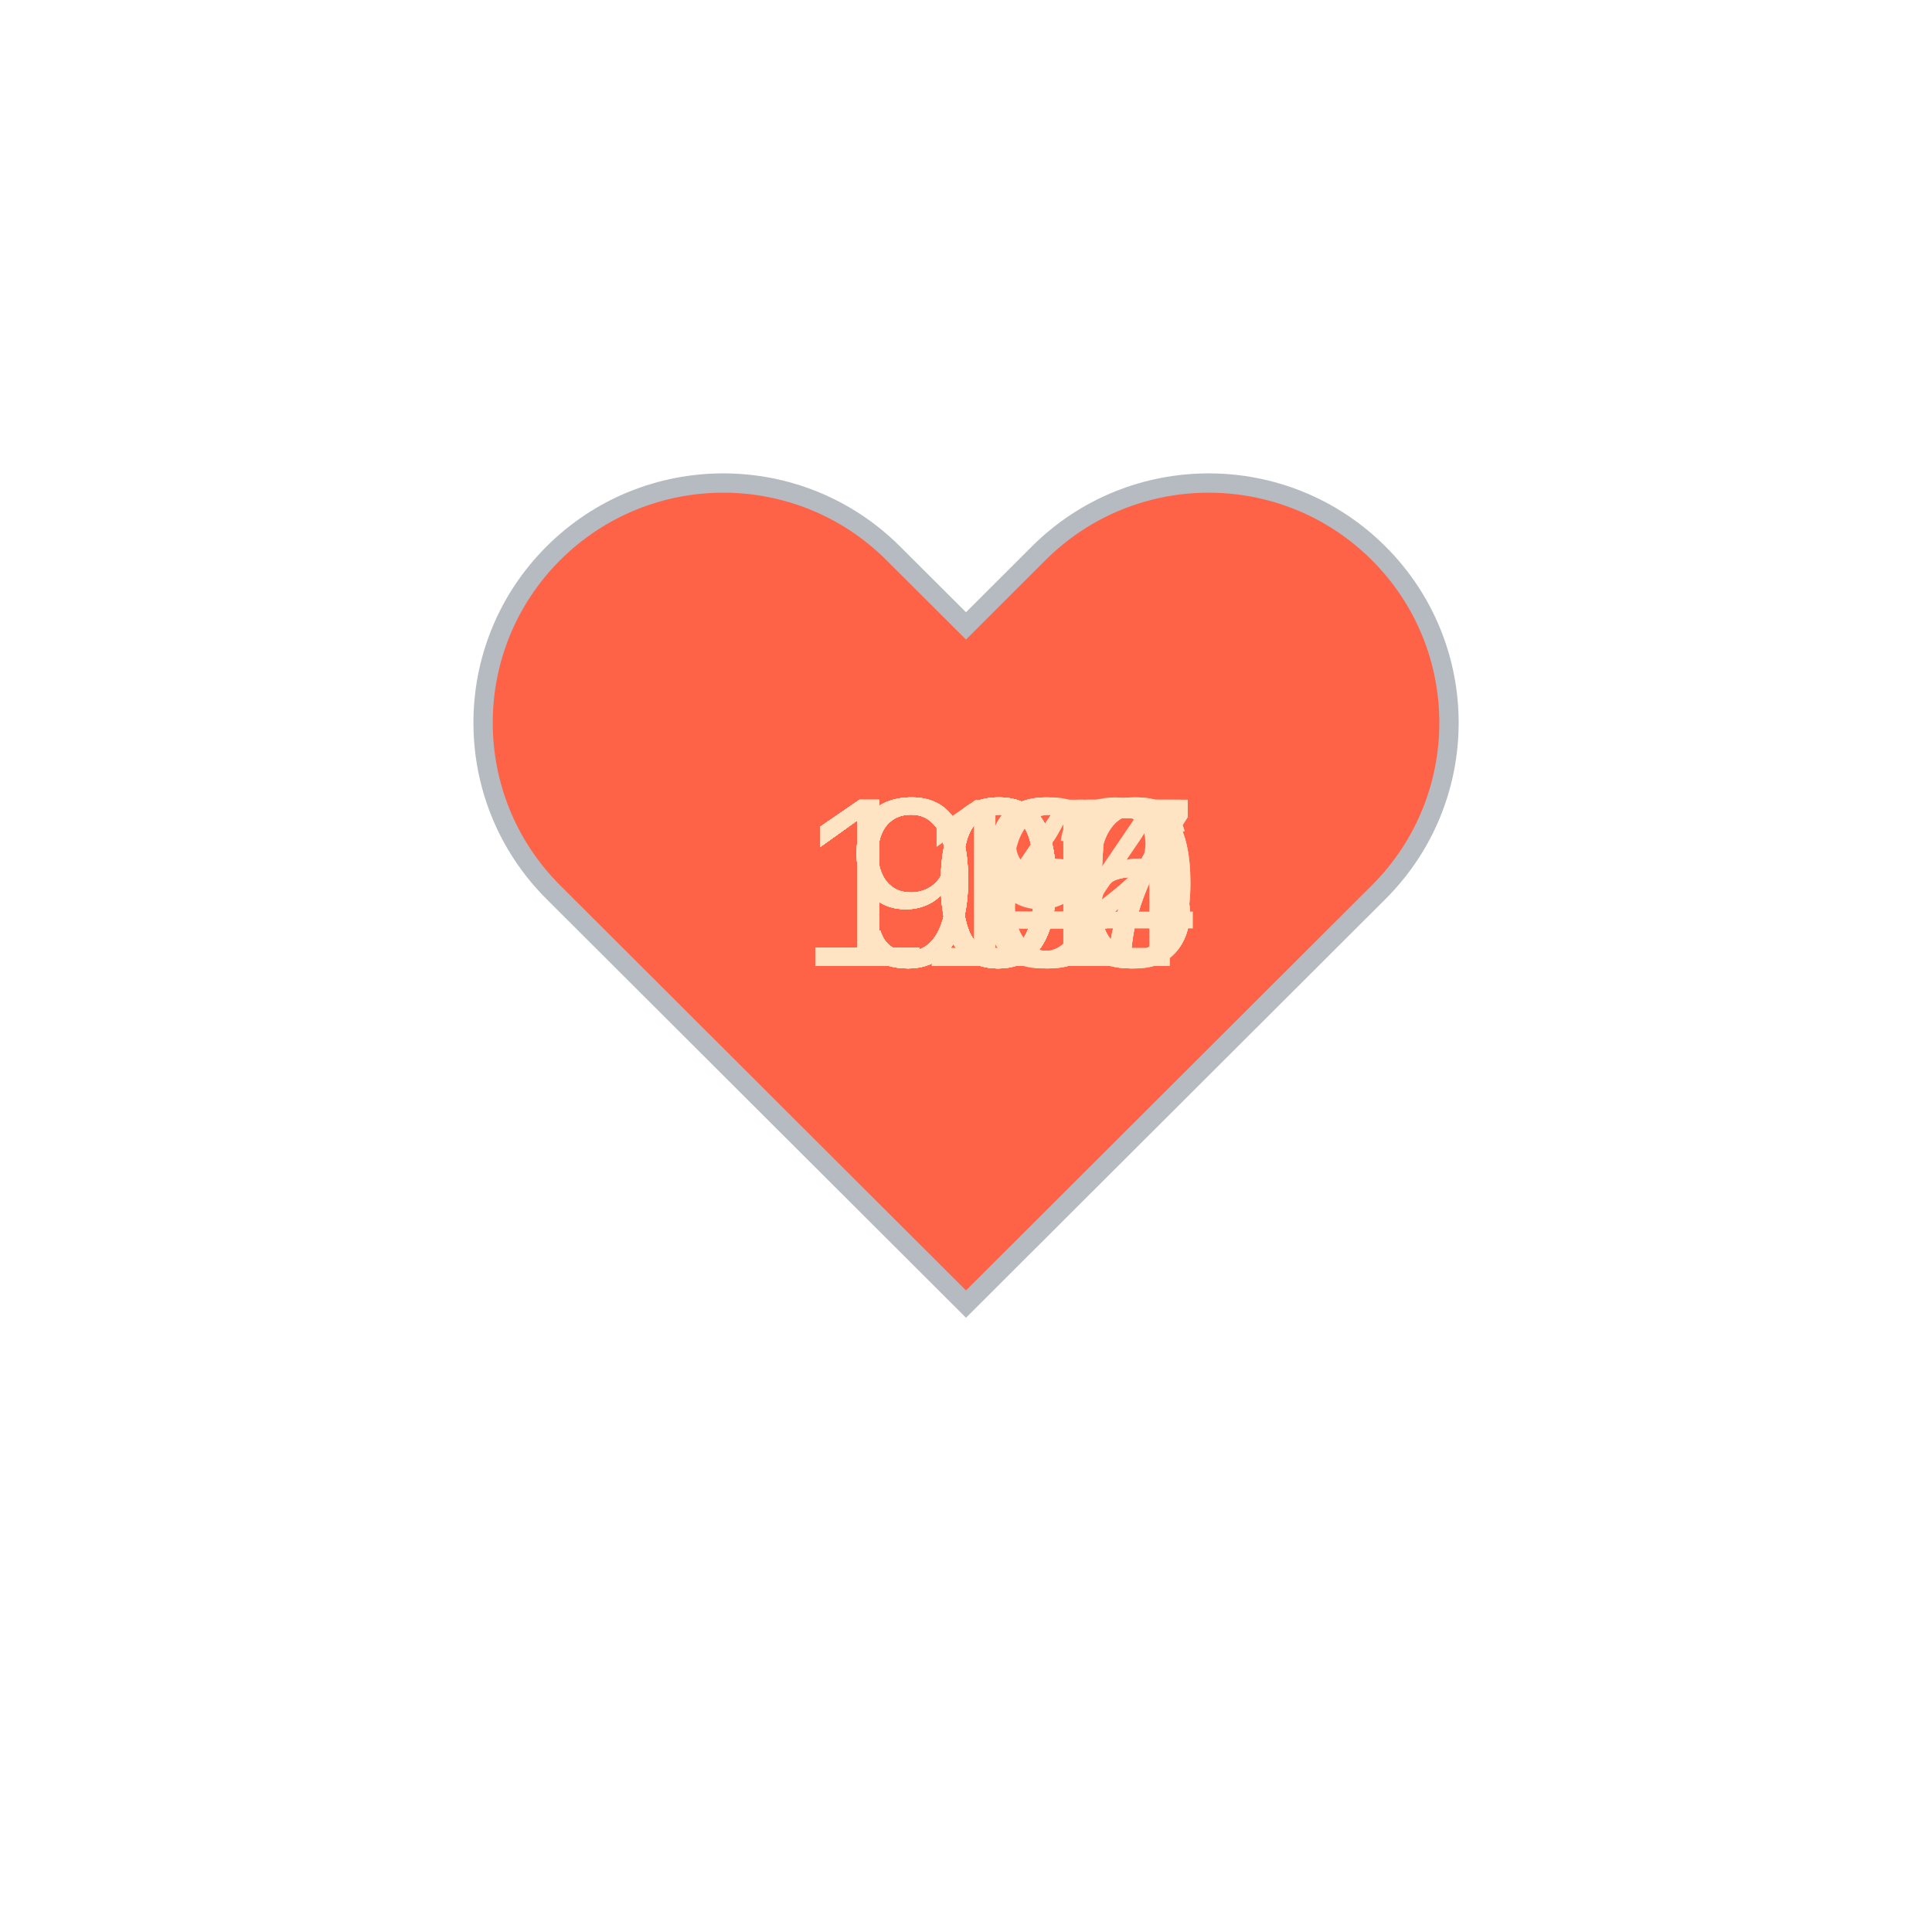
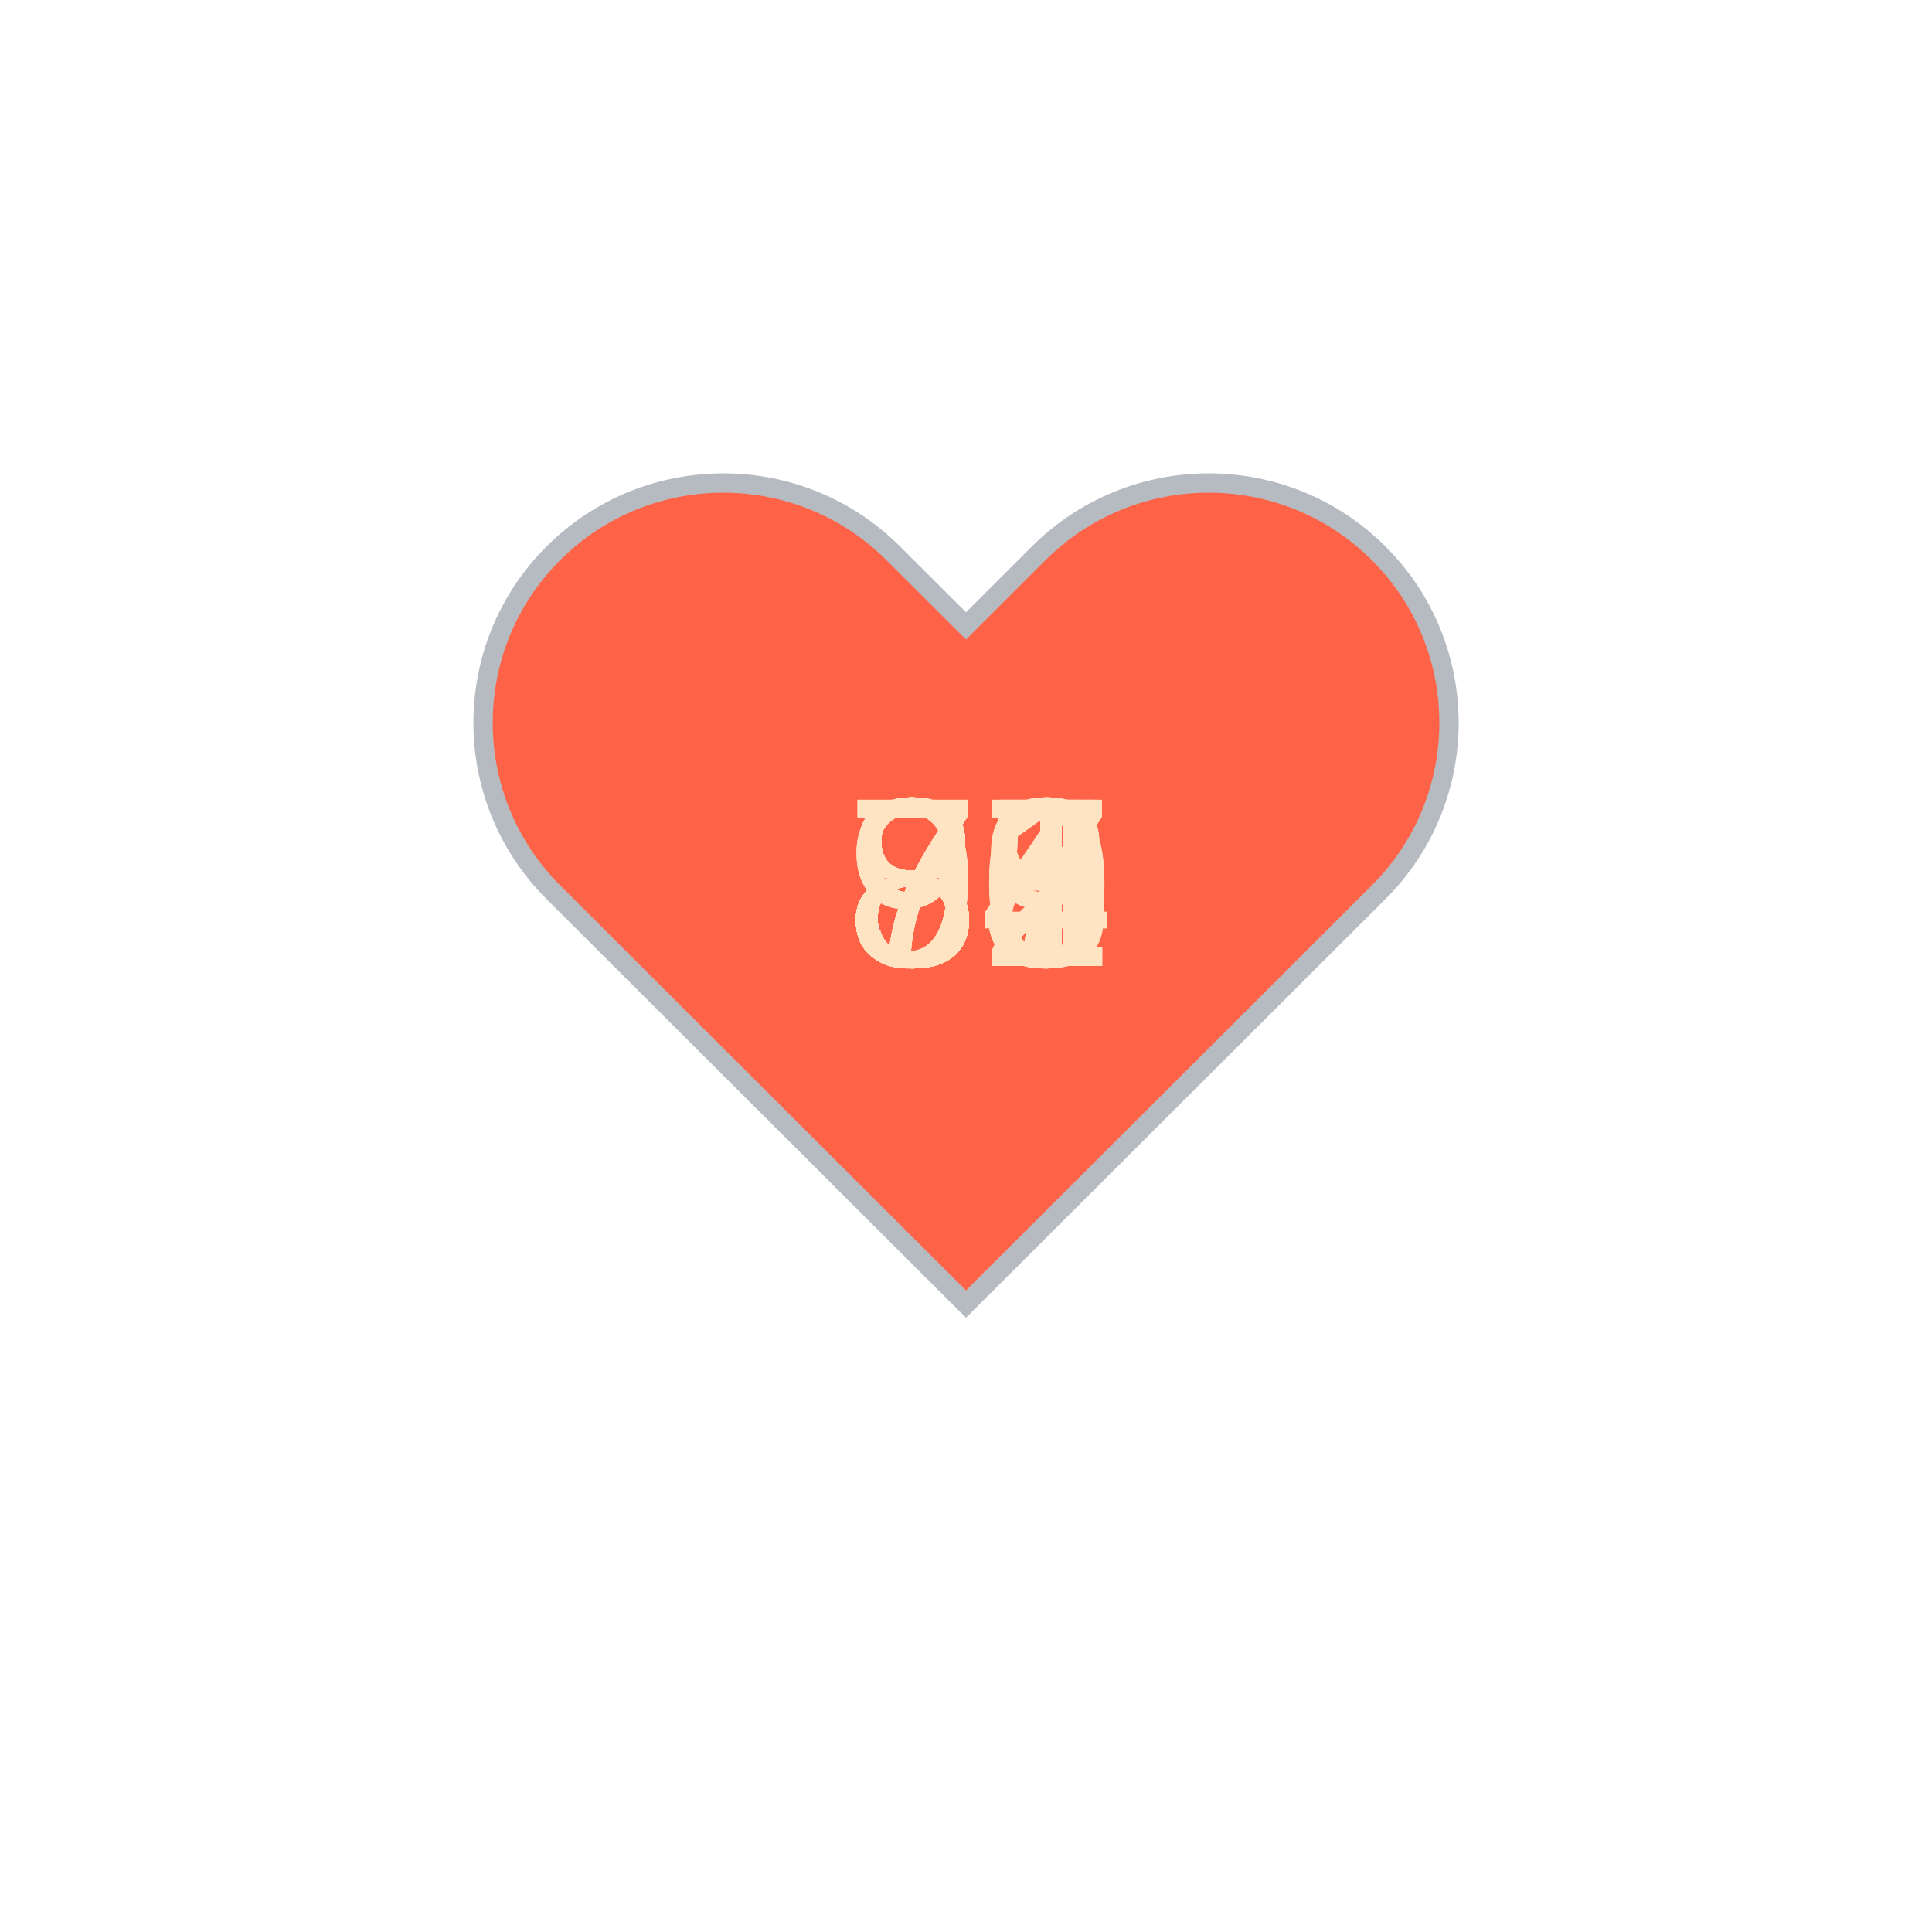
<svg xmlns="http://www.w3.org/2000/svg" baseProfile="full" height="150" version="1.1" viewBox="0,0,200,200" width="150">
  <defs />
  <g transform="translate(100 100)">
    <path d="M92.71,7.27L92.71,7.27c-9.71-9.69-25.46-9.69-35.18,0L50,14.79l-7.54-7.52C32.75-2.42,17-2.42,7.29,7.27v0 c-9.71,9.69-9.71,25.41,0,35.1L50,85l42.71-42.63C102.43,32.68,102.43,16.96,92.71,7.27z" fill="tomato" stroke="#B6BBC1" stroke-width="2" transform="translate(-50 -50)" />
    <animateTransform additive="sum" attributeName="transform" dur="1.2s" repeatCount="indefinite" type="scale" values="1; 1.5; 1.25; 1.5; 1.5; 1;" />
-     <text fill="bisque" style="font-size:25px; font-family:Arial" transform="translate(-17.5 0)">105<animate attributeName="visibility" dur="24.0s" keyTimes="0;0.05;0.1;0.15;0.2;0.25;0.3;0.35;0.4;0.45;0.5;0.55;0.6;0.65;0.7;0.75;0.8;0.85;0.9;0.95;1" repeatCount="indefinite" values="visible;hidden;hidden;hidden;hidden;hidden;hidden;hidden;hidden;hidden;hidden;hidden;hidden;hidden;hidden;hidden;hidden;hidden;hidden;hidden;hidden" />
+     <text fill="bisque" style="font-size:25px; font-family:Arial" transform="translate(-12.5 0)">85<animate attributeName="visibility" dur="24.0s" keyTimes="0;0.05;0.1;0.15;0.2;0.25;0.3;0.35;0.4;0.45;0.5;0.55;0.6;0.65;0.7;0.75;0.8;0.85;0.9;0.95;1" repeatCount="indefinite" values="visible;hidden;hidden;hidden;hidden;hidden;hidden;hidden;hidden;hidden;hidden;hidden;hidden;hidden;hidden;hidden;hidden;hidden;hidden;hidden;hidden" />
    </text>
-     <text fill="bisque" style="font-size:25px; font-family:Arial" transform="translate(-17.5 0)">105<animate attributeName="visibility" dur="24.0s" keyTimes="0;0.05;0.1;0.15;0.2;0.25;0.3;0.35;0.4;0.45;0.5;0.55;0.6;0.65;0.7;0.75;0.8;0.85;0.9;0.95;1" repeatCount="indefinite" values="hidden;visible;hidden;hidden;hidden;hidden;hidden;hidden;hidden;hidden;hidden;hidden;hidden;hidden;hidden;hidden;hidden;hidden;hidden;hidden;hidden" />
+     <text fill="bisque" style="font-size:25px; font-family:Arial" transform="translate(-12.5 0)">90<animate attributeName="visibility" dur="24.0s" keyTimes="0;0.05;0.1;0.15;0.2;0.25;0.3;0.35;0.4;0.45;0.5;0.55;0.6;0.65;0.7;0.75;0.8;0.85;0.9;0.95;1" repeatCount="indefinite" values="hidden;visible;hidden;hidden;hidden;hidden;hidden;hidden;hidden;hidden;hidden;hidden;hidden;hidden;hidden;hidden;hidden;hidden;hidden;hidden;hidden" />
    </text>
-     <text fill="bisque" style="font-size:25px; font-family:Arial" transform="translate(-17.5 0)">106<animate attributeName="visibility" dur="24.0s" keyTimes="0;0.05;0.1;0.15;0.2;0.25;0.3;0.35;0.4;0.45;0.5;0.55;0.6;0.65;0.7;0.75;0.8;0.85;0.9;0.95;1" repeatCount="indefinite" values="hidden;hidden;visible;hidden;hidden;hidden;hidden;hidden;hidden;hidden;hidden;hidden;hidden;hidden;hidden;hidden;hidden;hidden;hidden;hidden;hidden" />
+     <text fill="bisque" style="font-size:25px; font-family:Arial" transform="translate(-12.5 0)">91<animate attributeName="visibility" dur="24.0s" keyTimes="0;0.05;0.1;0.15;0.2;0.25;0.3;0.35;0.4;0.45;0.5;0.55;0.6;0.65;0.7;0.75;0.8;0.85;0.9;0.95;1" repeatCount="indefinite" values="hidden;hidden;visible;hidden;hidden;hidden;hidden;hidden;hidden;hidden;hidden;hidden;hidden;hidden;hidden;hidden;hidden;hidden;hidden;hidden;hidden" />
    </text>
-     <text fill="bisque" style="font-size:25px; font-family:Arial" transform="translate(-17.5 0)">106<animate attributeName="visibility" dur="24.0s" keyTimes="0;0.05;0.1;0.15;0.2;0.25;0.3;0.35;0.4;0.45;0.5;0.55;0.6;0.65;0.7;0.75;0.8;0.85;0.9;0.95;1" repeatCount="indefinite" values="hidden;hidden;hidden;visible;hidden;hidden;hidden;hidden;hidden;hidden;hidden;hidden;hidden;hidden;hidden;hidden;hidden;hidden;hidden;hidden;hidden" />
+     <text fill="bisque" style="font-size:25px; font-family:Arial" transform="translate(-12.5 0)">92<animate attributeName="visibility" dur="24.0s" keyTimes="0;0.05;0.1;0.15;0.2;0.25;0.3;0.35;0.4;0.45;0.5;0.55;0.6;0.65;0.7;0.75;0.8;0.85;0.9;0.95;1" repeatCount="indefinite" values="hidden;hidden;hidden;visible;hidden;hidden;hidden;hidden;hidden;hidden;hidden;hidden;hidden;hidden;hidden;hidden;hidden;hidden;hidden;hidden;hidden" />
    </text>
-     <text fill="bisque" style="font-size:25px; font-family:Arial" transform="translate(-17.5 0)">105<animate attributeName="visibility" dur="24.0s" keyTimes="0;0.05;0.1;0.15;0.2;0.25;0.3;0.35;0.4;0.45;0.5;0.55;0.6;0.65;0.7;0.75;0.8;0.85;0.9;0.95;1" repeatCount="indefinite" values="hidden;hidden;hidden;hidden;visible;hidden;hidden;hidden;hidden;hidden;hidden;hidden;hidden;hidden;hidden;hidden;hidden;hidden;hidden;hidden;hidden" />
+     <text fill="bisque" style="font-size:25px; font-family:Arial" transform="translate(-12.5 0)">85<animate attributeName="visibility" dur="24.0s" keyTimes="0;0.05;0.1;0.15;0.2;0.25;0.3;0.35;0.4;0.45;0.5;0.55;0.6;0.65;0.7;0.75;0.8;0.85;0.9;0.95;1" repeatCount="indefinite" values="hidden;hidden;hidden;hidden;visible;hidden;hidden;hidden;hidden;hidden;hidden;hidden;hidden;hidden;hidden;hidden;hidden;hidden;hidden;hidden;hidden" />
    </text>
-     <text fill="bisque" style="font-size:25px; font-family:Arial" transform="translate(-17.5 0)">104<animate attributeName="visibility" dur="24.0s" keyTimes="0;0.05;0.1;0.15;0.2;0.25;0.3;0.35;0.4;0.45;0.5;0.55;0.6;0.65;0.7;0.75;0.8;0.85;0.9;0.95;1" repeatCount="indefinite" values="hidden;hidden;hidden;hidden;hidden;visible;hidden;hidden;hidden;hidden;hidden;hidden;hidden;hidden;hidden;hidden;hidden;hidden;hidden;hidden;hidden" />
+     <text fill="bisque" style="font-size:25px; font-family:Arial" transform="translate(-12.5 0)">87<animate attributeName="visibility" dur="24.0s" keyTimes="0;0.05;0.1;0.15;0.2;0.25;0.3;0.35;0.4;0.45;0.5;0.55;0.6;0.65;0.7;0.75;0.8;0.85;0.9;0.95;1" repeatCount="indefinite" values="hidden;hidden;hidden;hidden;hidden;visible;hidden;hidden;hidden;hidden;hidden;hidden;hidden;hidden;hidden;hidden;hidden;hidden;hidden;hidden;hidden" />
    </text>
-     <text fill="bisque" style="font-size:25px; font-family:Arial" transform="translate(-17.5 0)">112<animate attributeName="visibility" dur="24.0s" keyTimes="0;0.05;0.1;0.15;0.2;0.25;0.3;0.35;0.4;0.45;0.5;0.55;0.6;0.65;0.7;0.75;0.8;0.85;0.9;0.95;1" repeatCount="indefinite" values="hidden;hidden;hidden;hidden;hidden;hidden;visible;hidden;hidden;hidden;hidden;hidden;hidden;hidden;hidden;hidden;hidden;hidden;hidden;hidden;hidden" />
+     <text fill="bisque" style="font-size:25px; font-family:Arial" transform="translate(-12.5 0)">84<animate attributeName="visibility" dur="24.0s" keyTimes="0;0.05;0.1;0.15;0.2;0.25;0.3;0.35;0.4;0.45;0.5;0.55;0.6;0.65;0.7;0.75;0.8;0.85;0.9;0.95;1" repeatCount="indefinite" values="hidden;hidden;hidden;hidden;hidden;hidden;visible;hidden;hidden;hidden;hidden;hidden;hidden;hidden;hidden;hidden;hidden;hidden;hidden;hidden;hidden" />
    </text>
-     <text fill="bisque" style="font-size:25px; font-family:Arial" transform="translate(-17.5 0)">107<animate attributeName="visibility" dur="24.0s" keyTimes="0;0.05;0.1;0.15;0.2;0.25;0.3;0.35;0.4;0.45;0.5;0.55;0.6;0.65;0.7;0.75;0.8;0.85;0.9;0.95;1" repeatCount="indefinite" values="hidden;hidden;hidden;hidden;hidden;hidden;hidden;visible;hidden;hidden;hidden;hidden;hidden;hidden;hidden;hidden;hidden;hidden;hidden;hidden;hidden" />
+     <text fill="bisque" style="font-size:25px; font-family:Arial" transform="translate(-12.5 0)">81<animate attributeName="visibility" dur="24.0s" keyTimes="0;0.05;0.1;0.15;0.2;0.25;0.3;0.35;0.4;0.45;0.5;0.55;0.6;0.65;0.7;0.75;0.8;0.85;0.9;0.95;1" repeatCount="indefinite" values="hidden;hidden;hidden;hidden;hidden;hidden;hidden;visible;hidden;hidden;hidden;hidden;hidden;hidden;hidden;hidden;hidden;hidden;hidden;hidden;hidden" />
    </text>
-     <text fill="bisque" style="font-size:25px; font-family:Arial" transform="translate(-17.5 0)">107<animate attributeName="visibility" dur="24.0s" keyTimes="0;0.05;0.1;0.15;0.2;0.25;0.3;0.35;0.4;0.45;0.5;0.55;0.6;0.65;0.7;0.75;0.8;0.85;0.9;0.95;1" repeatCount="indefinite" values="hidden;hidden;hidden;hidden;hidden;hidden;hidden;hidden;visible;hidden;hidden;hidden;hidden;hidden;hidden;hidden;hidden;hidden;hidden;hidden;hidden" />
+     <text fill="bisque" style="font-size:25px; font-family:Arial" transform="translate(-12.5 0)">81<animate attributeName="visibility" dur="24.0s" keyTimes="0;0.05;0.1;0.15;0.2;0.25;0.3;0.35;0.4;0.45;0.5;0.55;0.6;0.65;0.7;0.75;0.8;0.85;0.9;0.95;1" repeatCount="indefinite" values="hidden;hidden;hidden;hidden;hidden;hidden;hidden;hidden;visible;hidden;hidden;hidden;hidden;hidden;hidden;hidden;hidden;hidden;hidden;hidden;hidden" />
    </text>
-     <text fill="bisque" style="font-size:25px; font-family:Arial" transform="translate(-17.5 0)">107<animate attributeName="visibility" dur="24.0s" keyTimes="0;0.05;0.1;0.15;0.2;0.25;0.3;0.35;0.4;0.45;0.5;0.55;0.6;0.65;0.7;0.75;0.8;0.85;0.9;0.95;1" repeatCount="indefinite" values="hidden;hidden;hidden;hidden;hidden;hidden;hidden;hidden;hidden;visible;hidden;hidden;hidden;hidden;hidden;hidden;hidden;hidden;hidden;hidden;hidden" />
+     <text fill="bisque" style="font-size:25px; font-family:Arial" transform="translate(-12.5 0)">79<animate attributeName="visibility" dur="24.0s" keyTimes="0;0.05;0.1;0.15;0.2;0.25;0.3;0.35;0.4;0.45;0.5;0.55;0.6;0.65;0.7;0.75;0.8;0.85;0.9;0.95;1" repeatCount="indefinite" values="hidden;hidden;hidden;hidden;hidden;hidden;hidden;hidden;hidden;visible;hidden;hidden;hidden;hidden;hidden;hidden;hidden;hidden;hidden;hidden;hidden" />
    </text>
-     <text fill="bisque" style="font-size:25px; font-family:Arial" transform="translate(-12.5 0)">99<animate attributeName="visibility" dur="24.0s" keyTimes="0;0.05;0.1;0.15;0.2;0.25;0.3;0.35;0.4;0.45;0.5;0.55;0.6;0.65;0.7;0.75;0.8;0.85;0.9;0.95;1" repeatCount="indefinite" values="hidden;hidden;hidden;hidden;hidden;hidden;hidden;hidden;hidden;hidden;visible;hidden;hidden;hidden;hidden;hidden;hidden;hidden;hidden;hidden;hidden" />
+     <text fill="bisque" style="font-size:25px; font-family:Arial" transform="translate(-12.5 0)">77<animate attributeName="visibility" dur="24.0s" keyTimes="0;0.05;0.1;0.15;0.2;0.25;0.3;0.35;0.4;0.45;0.5;0.55;0.6;0.65;0.7;0.75;0.8;0.85;0.9;0.95;1" repeatCount="indefinite" values="hidden;hidden;hidden;hidden;hidden;hidden;hidden;hidden;hidden;hidden;visible;hidden;hidden;hidden;hidden;hidden;hidden;hidden;hidden;hidden;hidden" />
    </text>
-     <text fill="bisque" style="font-size:25px; font-family:Arial" transform="translate(-17.5 0)">100<animate attributeName="visibility" dur="24.0s" keyTimes="0;0.05;0.1;0.15;0.2;0.25;0.3;0.35;0.4;0.45;0.5;0.55;0.6;0.65;0.7;0.75;0.8;0.85;0.9;0.95;1" repeatCount="indefinite" values="hidden;hidden;hidden;hidden;hidden;hidden;hidden;hidden;hidden;hidden;hidden;visible;hidden;hidden;hidden;hidden;hidden;hidden;hidden;hidden;hidden" />
+     <text fill="bisque" style="font-size:25px; font-family:Arial" transform="translate(-12.5 0)">77<animate attributeName="visibility" dur="24.0s" keyTimes="0;0.05;0.1;0.15;0.2;0.25;0.3;0.35;0.4;0.45;0.5;0.55;0.6;0.65;0.7;0.75;0.8;0.85;0.9;0.95;1" repeatCount="indefinite" values="hidden;hidden;hidden;hidden;hidden;hidden;hidden;hidden;hidden;hidden;hidden;visible;hidden;hidden;hidden;hidden;hidden;hidden;hidden;hidden;hidden" />
    </text>
-     <text fill="bisque" style="font-size:25px; font-family:Arial" transform="translate(-12.5 0)">93<animate attributeName="visibility" dur="24.0s" keyTimes="0;0.05;0.1;0.15;0.2;0.25;0.3;0.35;0.4;0.45;0.5;0.55;0.6;0.65;0.7;0.75;0.8;0.85;0.9;0.95;1" repeatCount="indefinite" values="hidden;hidden;hidden;hidden;hidden;hidden;hidden;hidden;hidden;hidden;hidden;hidden;visible;hidden;hidden;hidden;hidden;hidden;hidden;hidden;hidden" />
+     <text fill="bisque" style="font-size:25px; font-family:Arial" transform="translate(-12.5 0)">80<animate attributeName="visibility" dur="24.0s" keyTimes="0;0.05;0.1;0.15;0.2;0.25;0.3;0.35;0.4;0.45;0.5;0.55;0.6;0.65;0.7;0.75;0.8;0.85;0.9;0.95;1" repeatCount="indefinite" values="hidden;hidden;hidden;hidden;hidden;hidden;hidden;hidden;hidden;hidden;hidden;hidden;visible;hidden;hidden;hidden;hidden;hidden;hidden;hidden;hidden" />
    </text>
-     <text fill="bisque" style="font-size:25px; font-family:Arial" transform="translate(-12.5 0)">93<animate attributeName="visibility" dur="24.0s" keyTimes="0;0.05;0.1;0.15;0.2;0.25;0.3;0.35;0.4;0.45;0.5;0.55;0.6;0.65;0.7;0.75;0.8;0.85;0.9;0.95;1" repeatCount="indefinite" values="hidden;hidden;hidden;hidden;hidden;hidden;hidden;hidden;hidden;hidden;hidden;hidden;hidden;visible;hidden;hidden;hidden;hidden;hidden;hidden;hidden" />
+     <text fill="bisque" style="font-size:25px; font-family:Arial" transform="translate(-12.5 0)">78<animate attributeName="visibility" dur="24.0s" keyTimes="0;0.05;0.1;0.15;0.2;0.25;0.3;0.35;0.4;0.45;0.5;0.55;0.6;0.65;0.7;0.75;0.8;0.85;0.9;0.95;1" repeatCount="indefinite" values="hidden;hidden;hidden;hidden;hidden;hidden;hidden;hidden;hidden;hidden;hidden;hidden;hidden;visible;hidden;hidden;hidden;hidden;hidden;hidden;hidden" />
    </text>
-     <text fill="bisque" style="font-size:25px; font-family:Arial" transform="translate(-12.5 0)">94<animate attributeName="visibility" dur="24.0s" keyTimes="0;0.05;0.1;0.15;0.2;0.25;0.3;0.35;0.4;0.45;0.5;0.55;0.6;0.65;0.7;0.75;0.8;0.85;0.9;0.95;1" repeatCount="indefinite" values="hidden;hidden;hidden;hidden;hidden;hidden;hidden;hidden;hidden;hidden;hidden;hidden;hidden;hidden;visible;hidden;hidden;hidden;hidden;hidden;hidden" />
+     <text fill="bisque" style="font-size:25px; font-family:Arial" transform="translate(-12.5 0)">81<animate attributeName="visibility" dur="24.0s" keyTimes="0;0.05;0.1;0.15;0.2;0.25;0.3;0.35;0.4;0.45;0.5;0.55;0.6;0.65;0.7;0.75;0.8;0.85;0.9;0.95;1" repeatCount="indefinite" values="hidden;hidden;hidden;hidden;hidden;hidden;hidden;hidden;hidden;hidden;hidden;hidden;hidden;hidden;visible;hidden;hidden;hidden;hidden;hidden;hidden" />
    </text>
-     <text fill="bisque" style="font-size:25px; font-family:Arial" transform="translate(-12.5 0)">98<animate attributeName="visibility" dur="24.0s" keyTimes="0;0.05;0.1;0.15;0.2;0.25;0.3;0.35;0.4;0.45;0.5;0.55;0.6;0.65;0.7;0.75;0.8;0.85;0.9;0.95;1" repeatCount="indefinite" values="hidden;hidden;hidden;hidden;hidden;hidden;hidden;hidden;hidden;hidden;hidden;hidden;hidden;hidden;hidden;visible;hidden;hidden;hidden;hidden;hidden" />
+     <text fill="bisque" style="font-size:25px; font-family:Arial" transform="translate(-12.5 0)">82<animate attributeName="visibility" dur="24.0s" keyTimes="0;0.05;0.1;0.15;0.2;0.25;0.3;0.35;0.4;0.45;0.5;0.55;0.6;0.65;0.7;0.75;0.8;0.85;0.9;0.95;1" repeatCount="indefinite" values="hidden;hidden;hidden;hidden;hidden;hidden;hidden;hidden;hidden;hidden;hidden;hidden;hidden;hidden;hidden;visible;hidden;hidden;hidden;hidden;hidden" />
    </text>
-     <text fill="bisque" style="font-size:25px; font-family:Arial" transform="translate(-17.5 0)">100<animate attributeName="visibility" dur="24.0s" keyTimes="0;0.05;0.1;0.15;0.2;0.25;0.3;0.35;0.4;0.45;0.5;0.55;0.6;0.65;0.7;0.75;0.8;0.85;0.9;0.95;1" repeatCount="indefinite" values="hidden;hidden;hidden;hidden;hidden;hidden;hidden;hidden;hidden;hidden;hidden;hidden;hidden;hidden;hidden;hidden;visible;hidden;hidden;hidden;hidden" />
+     <text fill="bisque" style="font-size:25px; font-family:Arial" transform="translate(-12.5 0)">82<animate attributeName="visibility" dur="24.0s" keyTimes="0;0.05;0.1;0.15;0.2;0.25;0.3;0.35;0.4;0.45;0.5;0.55;0.6;0.65;0.7;0.75;0.8;0.85;0.9;0.95;1" repeatCount="indefinite" values="hidden;hidden;hidden;hidden;hidden;hidden;hidden;hidden;hidden;hidden;hidden;hidden;hidden;hidden;hidden;hidden;visible;hidden;hidden;hidden;hidden" />
    </text>
-     <text fill="bisque" style="font-size:25px; font-family:Arial" transform="translate(-12.5 0)">96<animate attributeName="visibility" dur="24.0s" keyTimes="0;0.05;0.1;0.15;0.2;0.25;0.3;0.35;0.4;0.45;0.5;0.55;0.6;0.65;0.7;0.75;0.8;0.85;0.9;0.95;1" repeatCount="indefinite" values="hidden;hidden;hidden;hidden;hidden;hidden;hidden;hidden;hidden;hidden;hidden;hidden;hidden;hidden;hidden;hidden;hidden;visible;hidden;hidden;hidden" />
+     <text fill="bisque" style="font-size:25px; font-family:Arial" transform="translate(-12.5 0)">82<animate attributeName="visibility" dur="24.0s" keyTimes="0;0.05;0.1;0.15;0.2;0.25;0.3;0.35;0.4;0.45;0.5;0.55;0.6;0.65;0.7;0.75;0.8;0.85;0.9;0.95;1" repeatCount="indefinite" values="hidden;hidden;hidden;hidden;hidden;hidden;hidden;hidden;hidden;hidden;hidden;hidden;hidden;hidden;hidden;hidden;hidden;visible;hidden;hidden;hidden" />
    </text>
-     <text fill="bisque" style="font-size:25px; font-family:Arial" transform="translate(-12.5 0)">94<animate attributeName="visibility" dur="24.0s" keyTimes="0;0.05;0.1;0.15;0.2;0.25;0.3;0.35;0.4;0.45;0.5;0.55;0.6;0.65;0.7;0.75;0.8;0.85;0.9;0.95;1" repeatCount="indefinite" values="hidden;hidden;hidden;hidden;hidden;hidden;hidden;hidden;hidden;hidden;hidden;hidden;hidden;hidden;hidden;hidden;hidden;hidden;visible;hidden;hidden" />
+     <text fill="bisque" style="font-size:25px; font-family:Arial" transform="translate(-12.5 0)">83<animate attributeName="visibility" dur="24.0s" keyTimes="0;0.05;0.1;0.15;0.2;0.25;0.3;0.35;0.4;0.45;0.5;0.55;0.6;0.65;0.7;0.75;0.8;0.85;0.9;0.95;1" repeatCount="indefinite" values="hidden;hidden;hidden;hidden;hidden;hidden;hidden;hidden;hidden;hidden;hidden;hidden;hidden;hidden;hidden;hidden;hidden;hidden;visible;hidden;hidden" />
    </text>
-     <text fill="bisque" style="font-size:25px; font-family:Arial" transform="translate(-12.5 0)">94<animate attributeName="visibility" dur="24.0s" keyTimes="0;0.05;0.1;0.15;0.2;0.25;0.3;0.35;0.4;0.45;0.5;0.55;0.6;0.65;0.7;0.75;0.8;0.85;0.9;0.95;1" repeatCount="indefinite" values="hidden;hidden;hidden;hidden;hidden;hidden;hidden;hidden;hidden;hidden;hidden;hidden;hidden;hidden;hidden;hidden;hidden;hidden;hidden;visible;hidden" />
+     <text fill="bisque" style="font-size:25px; font-family:Arial" transform="translate(-12.5 0)">85<animate attributeName="visibility" dur="24.0s" keyTimes="0;0.05;0.1;0.15;0.2;0.25;0.3;0.35;0.4;0.45;0.5;0.55;0.6;0.65;0.7;0.75;0.8;0.85;0.9;0.95;1" repeatCount="indefinite" values="hidden;hidden;hidden;hidden;hidden;hidden;hidden;hidden;hidden;hidden;hidden;hidden;hidden;hidden;hidden;hidden;hidden;hidden;hidden;visible;hidden" />
    </text>
  </g>
</svg>
